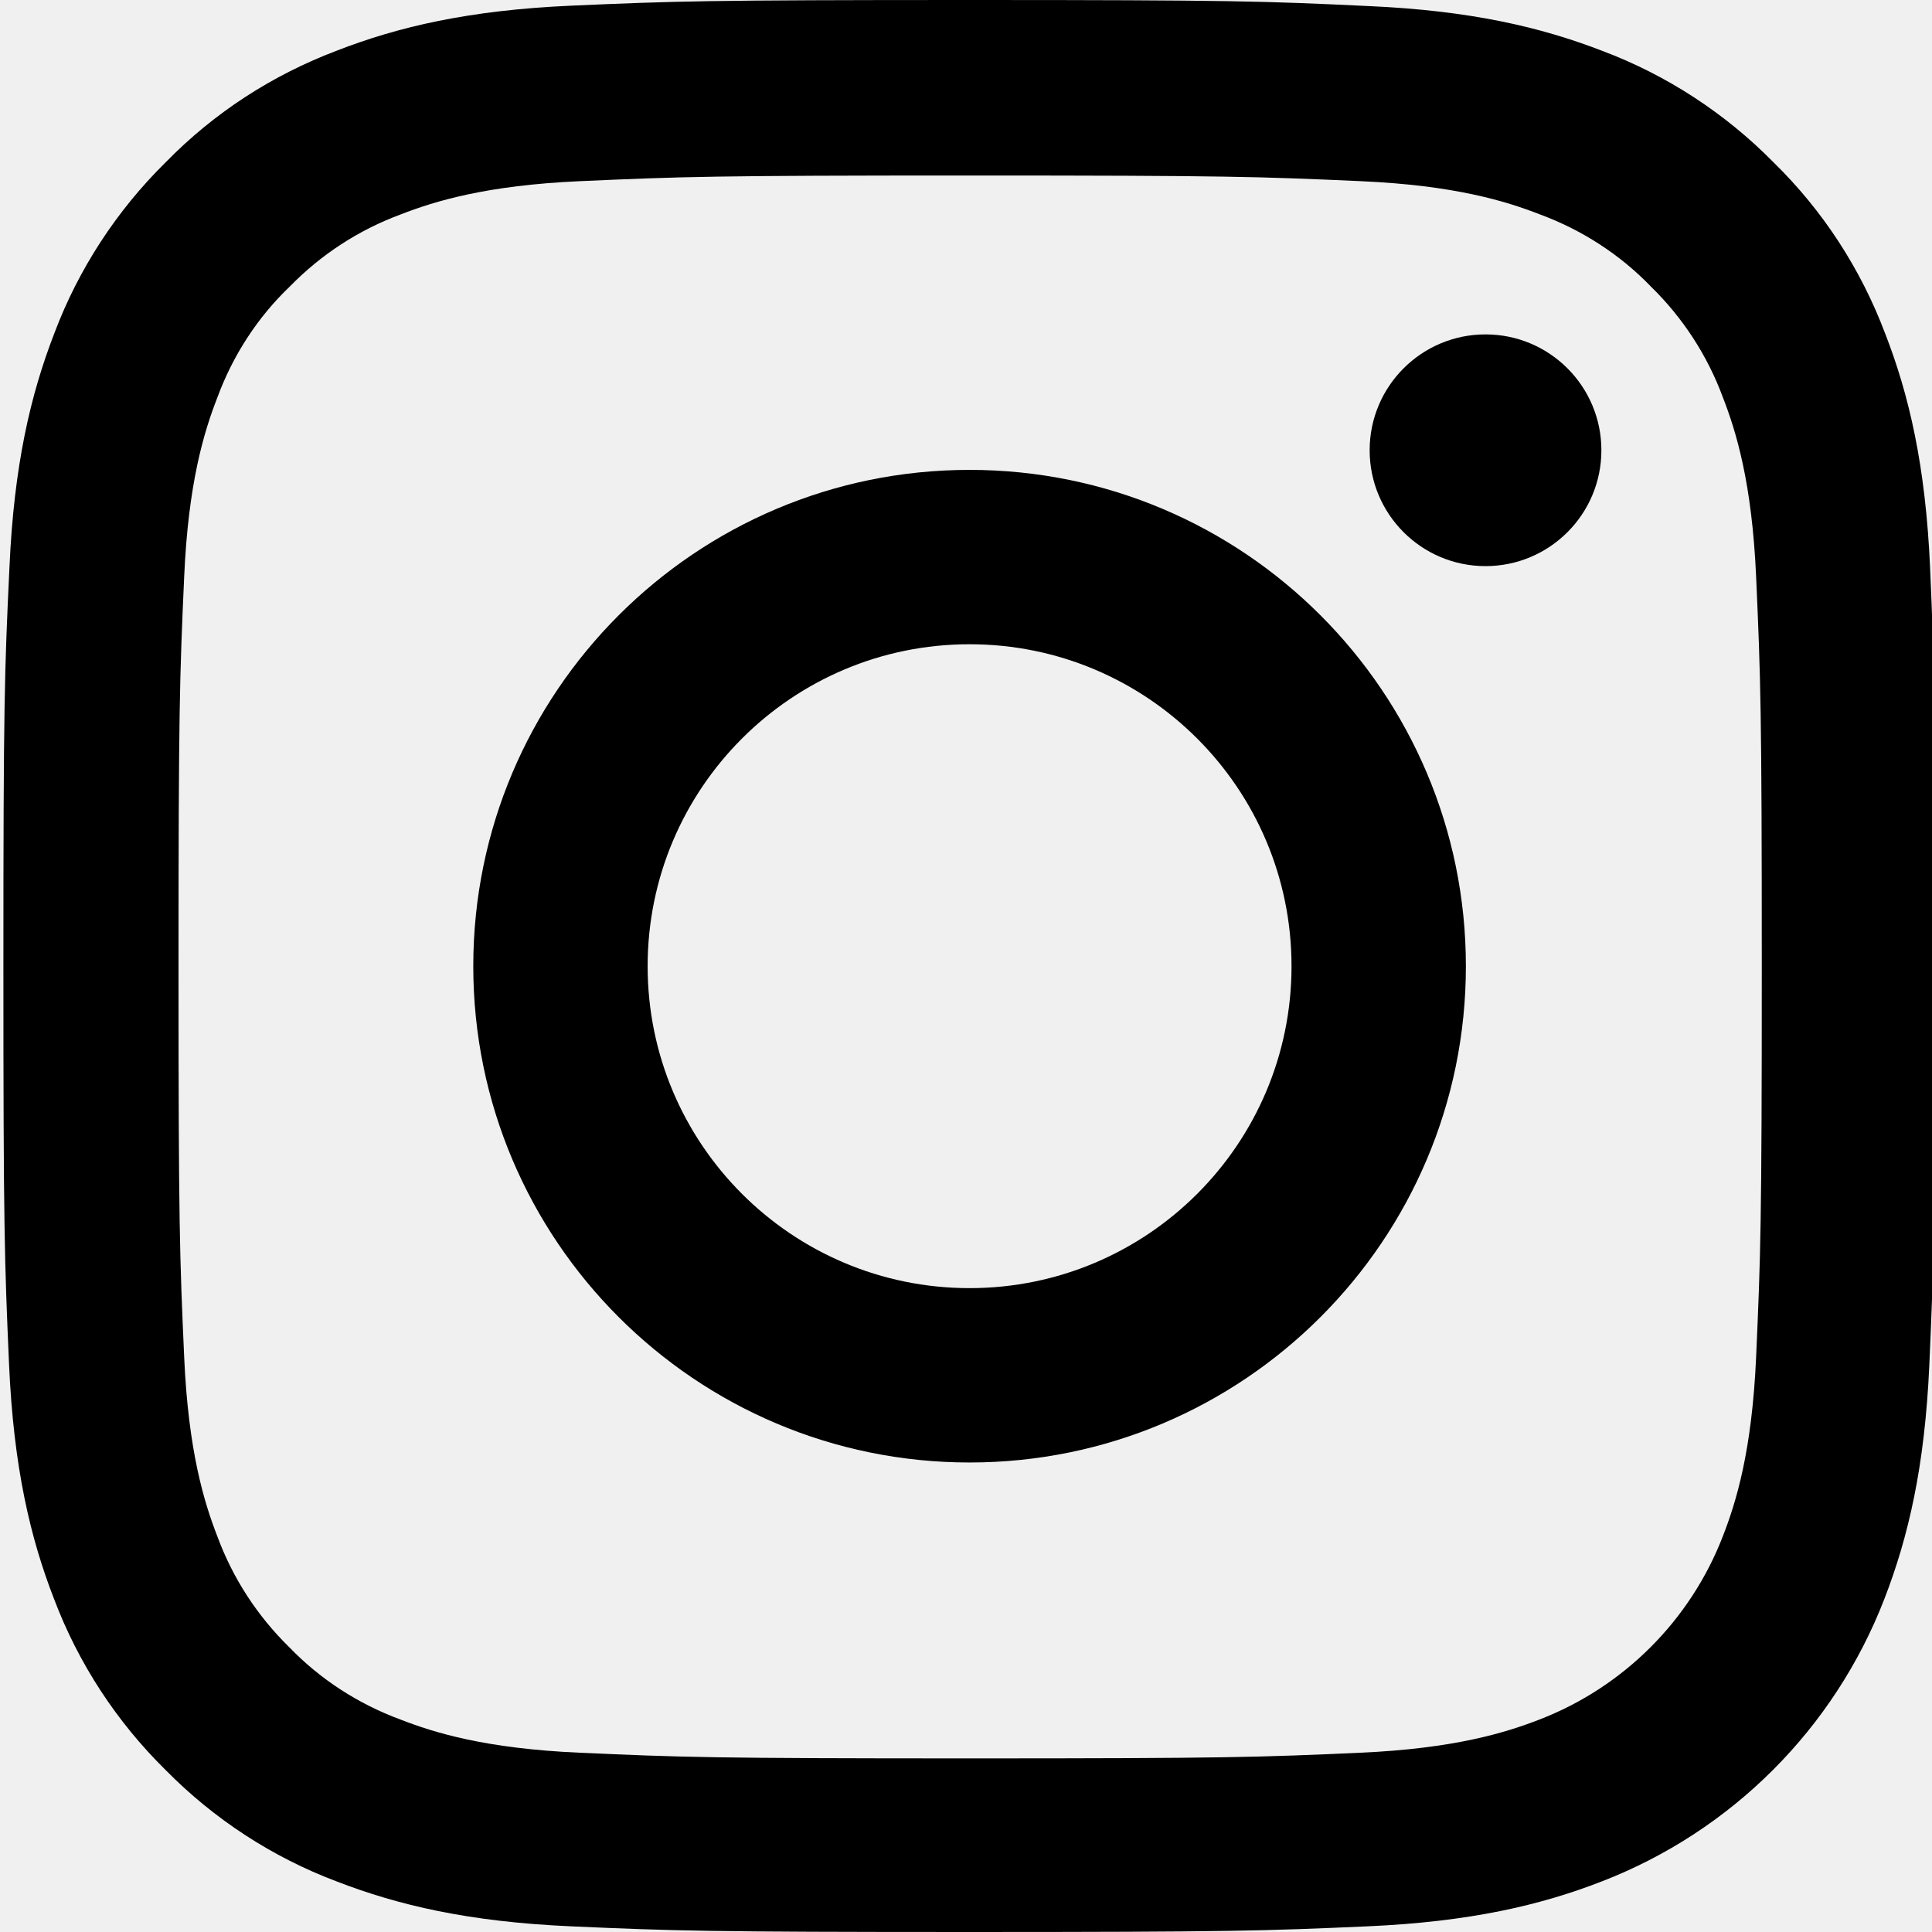
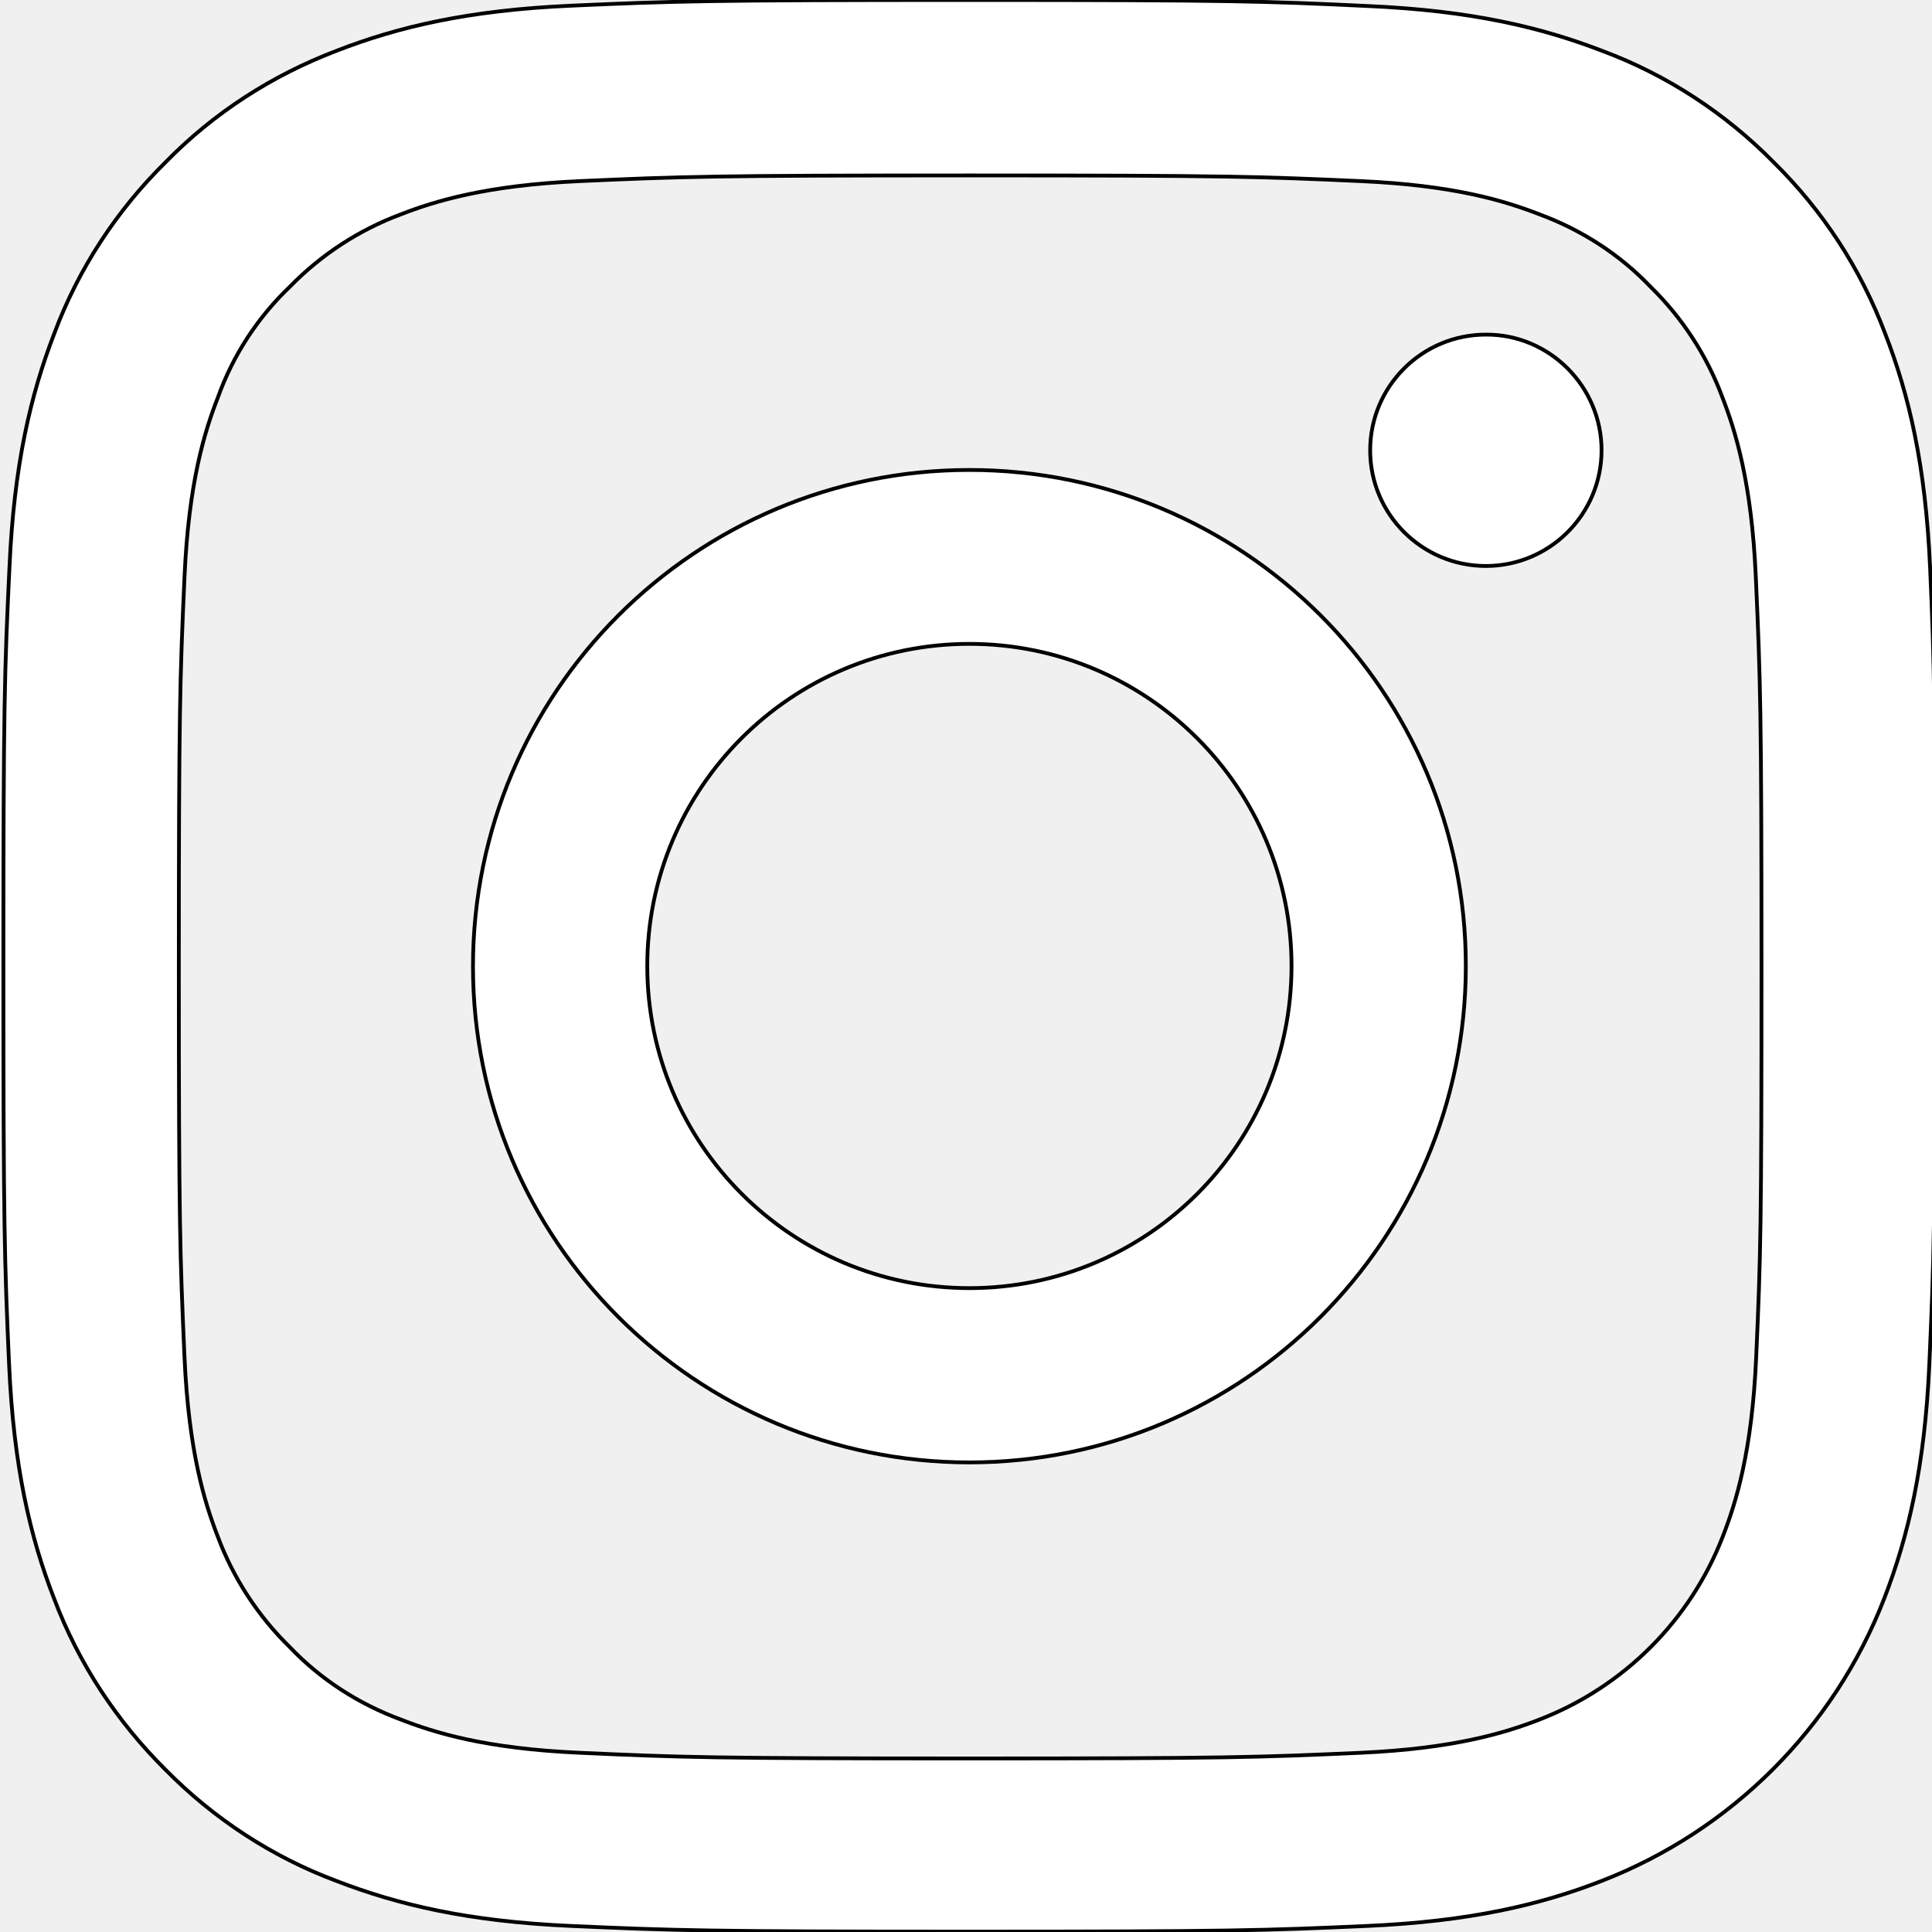
- <svg xmlns="http://www.w3.org/2000/svg" height="511pt" viewBox="0 0 511 511.9" width="511pt">
-   <path d="m510.949 150.5c-1.199-27.199-5.598-45.898-11.898-62.102-6.5-17.199-16.5-32.598-29.602-45.398-12.801-13-28.301-23.102-45.301-29.5-16.297-6.301-34.898-10.699-62.098-11.898-27.402-1.301-36.102-1.602-105.602-1.602s-78.199.301-105.5 1.5c-27.199 1.199-45.898 5.602-62.098 11.898-17.203 6.5-32.602 16.5-45.402 29.602-13 12.801-23.098 28.301-29.5 45.301-6.301 16.301-10.699 34.898-11.898 62.098-1.301 27.402-1.602 36.102-1.602 105.602s.301 78.199 1.5 105.5c1.199 27.199 5.602 45.898 11.902 62.102 6.5 17.199 16.598 32.598 29.598 45.398 12.801 13 28.301 23.102 45.301 29.5 16.301 6.301 34.898 10.699 62.102 11.898 27.297 1.203 36 1.5 105.5 1.5s78.199-.297 105.5-1.5c27.199-1.199 45.898-5.598 62.098-11.898 34.402-13.301 61.602-40.5 74.902-74.898 6.297-16.301 10.699-34.902 11.898-62.102 1.199-27.301 1.5-36 1.5-105.5s-.102-78.199-1.301-105.5zm-46.098 209c-1.102 25-5.301 38.5-8.801 47.5-8.602 22.301-26.301 40-48.602 48.602-9 3.5-22.598 7.699-47.5 8.797-27 1.203-35.098 1.5-103.398 1.5s-76.5-.297-103.402-1.5c-25-1.098-38.5-5.297-47.5-8.797-11.098-4.102-21.199-10.602-29.398-19.102-8.5-8.301-15-18.301-19.102-29.398-3.5-9-7.699-22.602-8.797-47.5-1.203-27-1.5-35.102-1.5-103.402s.297-76.5 1.5-103.398c1.098-25 5.297-38.5 8.797-47.5 4.102-11.102 10.602-21.199 19.203-29.402 8.297-8.5 18.297-15 29.398-19.098 9-3.5 22.602-7.699 47.5-8.801 27-1.199 35.102-1.5 103.398-1.5 68.402 0 76.5.301 103.402 1.5 25 1.102 38.5 5.301 47.5 8.801 11.098 4.098 21.199 10.598 29.398 19.098 8.5 8.301 15 18.301 19.102 29.402 3.5 9 7.699 22.598 8.801 47.5 1.199 27 1.5 35.098 1.5 103.398s-.301 76.301-1.5 103.301zm0 0" />
-   <path d="m256.449 124.5c-72.598 0-131.5 58.898-131.5 131.5s58.902 131.5 131.5 131.5c72.602 0 131.5-58.898 131.5-131.5s-58.898-131.5-131.5-131.5zm0 216.801c-47.098 0-85.301-38.199-85.301-85.301s38.203-85.301 85.301-85.301c47.102 0 85.301 38.199 85.301 85.301s-38.199 85.301-85.301 85.301zm0 0" />
-   <path d="m423.852 119.301c0 16.953-13.746 30.699-30.703 30.699-16.953 0-30.699-13.746-30.699-30.699 0-16.957 13.746-30.699 30.699-30.699 16.957 0 30.703 13.742 30.703 30.699zm0 0" />
+ <svg xmlns="http://www.w3.org/2000/svg" version="1.1" id="Layer_1" x="0px" y="0px" viewBox="0 0 511 511" style="enable-background:new 0 0 511 511;" xml:space="preserve">
+   <style type="text/css">
+ 	.st0{fill:#FFFFFF;stroke:#000000;stroke-miterlimit:10;}
+ </style>
+   <path class="st0" d="M510.5,150.2c-1.2-27.2-5.6-45.8-11.9-62c-6.5-17.2-16.5-32.5-29.5-45.3c-12.8-13-28.3-23.1-45.2-29.4  c-16.3-6.3-34.8-10.7-62-11.9C334.5,0.3,325.8,0,256.4,0s-78.1,0.3-105.3,1.5c-27.2,1.2-45.8,5.6-62,11.9  C72,19.9,56.6,29.8,43.8,42.9c-13,12.8-23.1,28.3-29.4,45.2c-6.3,16.3-10.7,34.8-11.9,62c-1.3,27.4-1.6,36-1.6,105.4  s0.3,78.1,1.5,105.3c1.2,27.2,5.6,45.8,11.9,62c6.5,17.2,16.6,32.5,29.5,45.3c12.8,13,28.3,23.1,45.2,29.4  c16.3,6.3,34.8,10.7,62,11.9c27.2,1.2,35.9,1.5,105.3,1.5s78.1-0.3,105.3-1.5c27.2-1.2,45.8-5.6,62-11.9  c34.3-13.3,61.5-40.4,74.8-74.8c6.3-16.3,10.7-34.8,11.9-62c1.2-27.3,1.5-35.9,1.5-105.3S511.7,177.5,510.5,150.2z M464.5,358.9  c-1.1,25-5.3,38.4-8.8,47.4c-8.6,22.3-26.3,39.9-48.5,48.5c-9,3.5-22.6,7.7-47.4,8.8c-27,1.2-35,1.5-103.2,1.5s-76.4-0.3-103.2-1.5  c-25-1.1-38.4-5.3-47.4-8.8c-11.1-4.1-21.2-10.6-29.3-19.1c-8.5-8.3-15-18.3-19.1-29.3c-3.5-9-7.7-22.6-8.8-47.4  c-1.2-27-1.5-35-1.5-103.2s0.3-76.4,1.5-103.2c1.1-25,5.3-38.4,8.8-47.4C61.6,94,68.1,84,76.7,75.8c8.3-8.5,18.3-15,29.3-19.1  c9-3.5,22.6-7.7,47.4-8.8c27-1.2,35-1.5,103.2-1.5c68.3,0,76.4,0.3,103.2,1.5c25,1.1,38.4,5.3,47.4,8.8  c11.1,4.1,21.2,10.6,29.3,19.1c8.5,8.3,15,18.3,19.1,29.4c3.5,9,7.7,22.6,8.8,47.4c1.2,27,1.5,35,1.5,103.2S465.7,331.9,464.5,358.9  z" />
+   <path class="st0" d="M256.4,124.3c-72.5,0-131.3,58.8-131.3,131.3S184,386.8,256.4,386.8c72.5,0,131.3-58.8,131.3-131.3  S328.9,124.3,256.4,124.3z M256.4,340.7c-47,0-85.2-38.1-85.2-85.2s38.1-85.2,85.2-85.2c47,0,85.2,38.1,85.2,85.2  S303.5,340.7,256.4,340.7z" />
+   <path class="st0" d="M423.6,119.1c0,16.9-13.7,30.6-30.6,30.6c-16.9,0-30.6-13.7-30.6-30.6c0-16.9,13.7-30.6,30.6-30.6  C409.8,88.4,423.6,102.2,423.6,119.1z" />
</svg>
